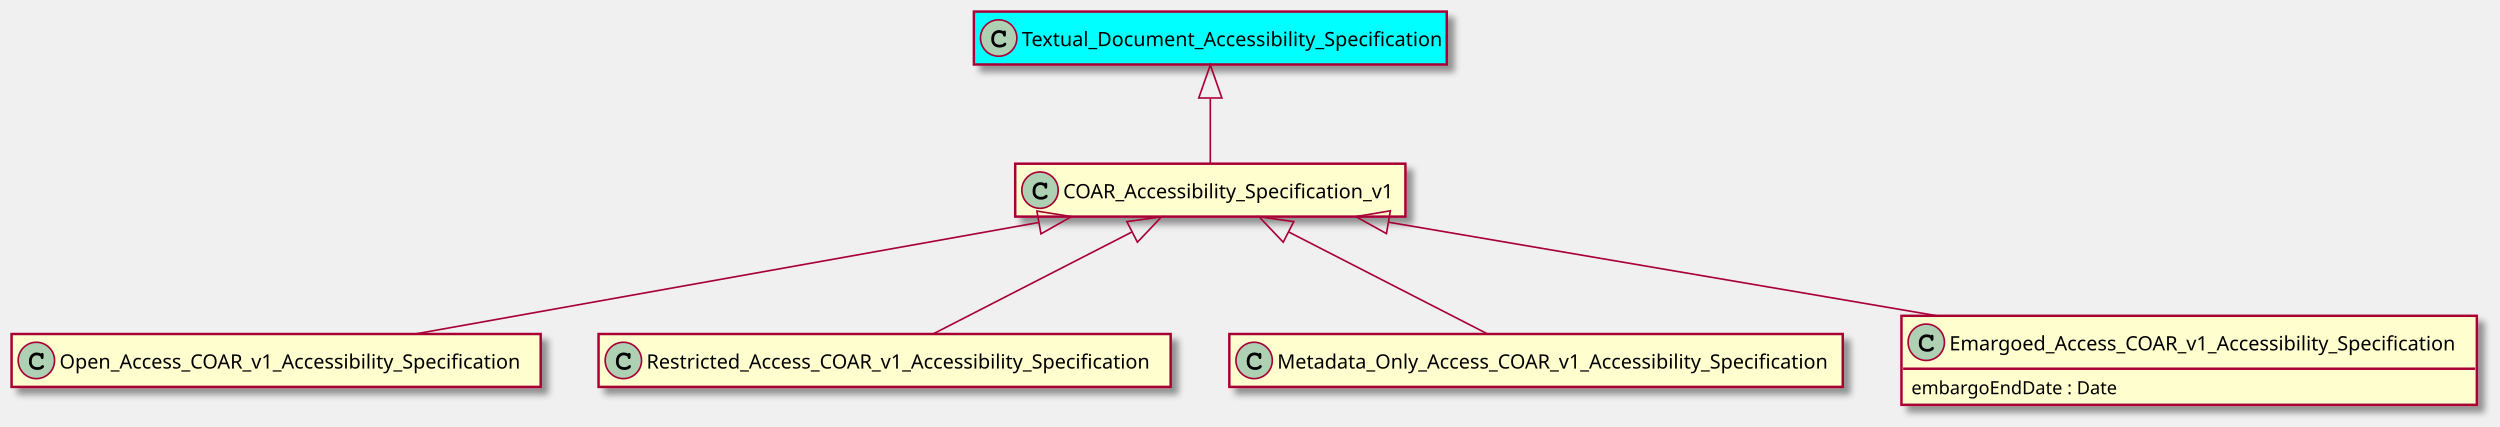
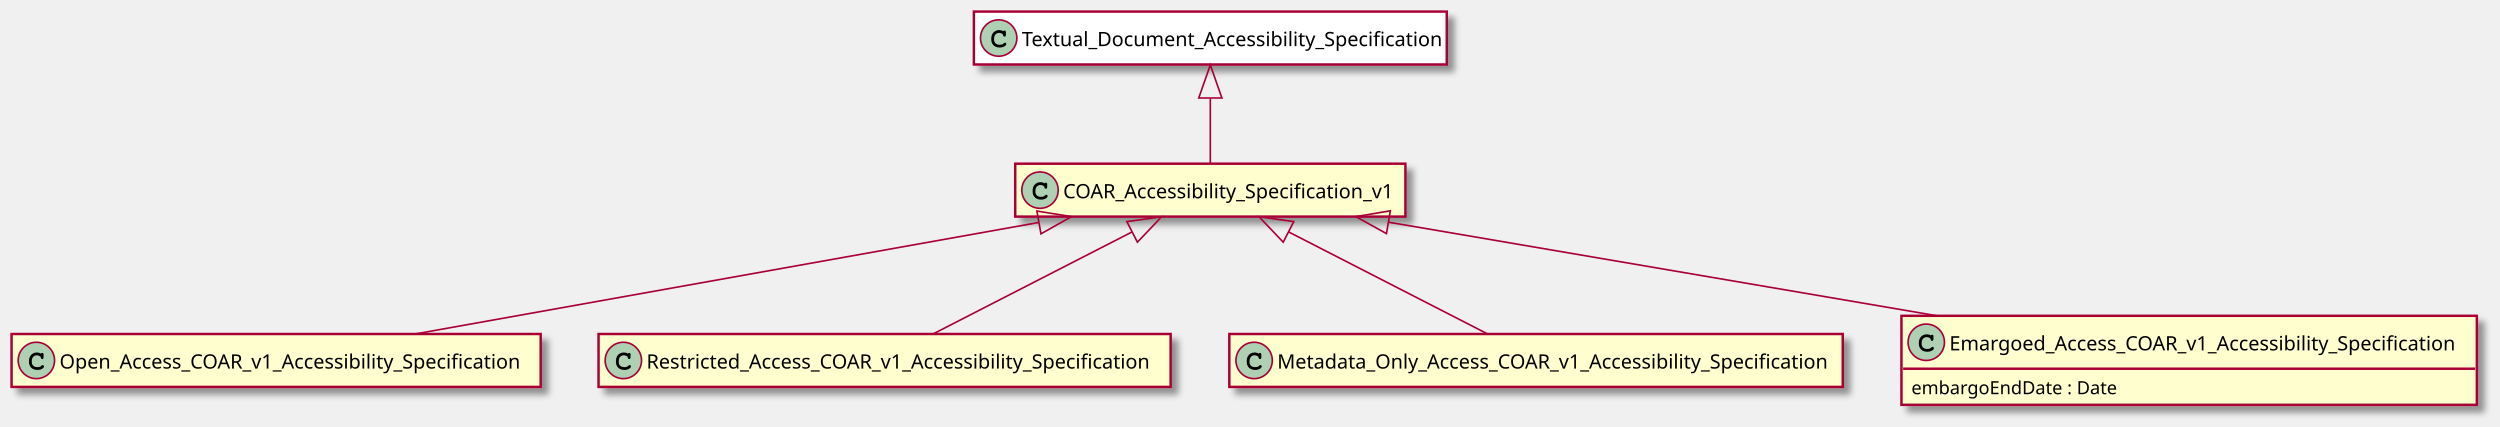
<svg xmlns="http://www.w3.org/2000/svg" contentScriptType="application/ecmascript" contentStyleType="text/css" height="258px" preserveAspectRatio="none" style="width:1512px;height:258px;background:#FFFFFF;" version="1.1" viewBox="0 0 1512 258" width="1512px" zoomAndPan="magnify">
  <defs>
-     <filter height="300%" id="ffl2fkw6awa57" width="300%" x="-1" y="-1">
+     <filter height="300%" id="foulqdmzyqozh" width="300%" x="-1" y="-1">
      <feGaussianBlur result="blurOut" stdDeviation="2.0" />
      <feColorMatrix in="blurOut" result="blurOut2" type="matrix" values="0 0 0 0 0 0 0 0 0 0 0 0 0 0 0 0 0 0 .4 0" />
      <feOffset dx="4.0" dy="4.0" in="blurOut2" result="blurOut3" />
      <feBlend in="SourceGraphic" in2="blurOut3" mode="normal" />
    </filter>
  </defs>
  <g>
-     <rect codeLine="17" fill="#00FFFF" filter="url(#ffl2fkw6awa57)" height="32" id="Textual_Document_Accessibility_Specification" style="stroke:#A80036;stroke-width:1.5;" width="286" x="589" y="7" />
+     <rect codeLine="17" fill="#FFFFFF" filter="url(#foulqdmzyqozh)" height="32" id="Textual_Document_Accessibility_Specification" style="stroke:#A80036;stroke-width:1.5;" width="286" x="589" y="7" />
    <ellipse cx="604" cy="23" fill="#ADD1B2" rx="11" ry="11" style="stroke:#A80036;stroke-width:1.0;" />
-     <path d="M606.766,18.875 Q606.922,18.656 607.109,18.547 Q607.297,18.438 607.516,18.438 Q607.891,18.438 608.125,18.695 Q608.359,18.953 608.359,19.562 L608.359,21.016 Q608.359,21.625 608.125,21.891 Q607.891,22.156 607.516,22.156 Q607.172,22.156 606.969,21.953 Q606.766,21.766 606.656,21.25 Q606.609,20.891 606.422,20.703 Q606.094,20.328 605.484,20.109 Q604.875,19.891 604.25,19.891 Q603.484,19.891 602.852,20.219 Q602.219,20.547 601.727,21.297 Q601.234,22.047 601.234,23.078 L601.234,24.172 Q601.234,25.406 602.125,26.227 Q603.016,27.047 604.609,27.047 Q605.547,27.047 606.203,26.797 Q606.594,26.641 607.016,26.203 Q607.281,25.938 607.43,25.859 Q607.578,25.781 607.781,25.781 Q608.109,25.781 608.367,26.039 Q608.625,26.297 608.625,26.641 Q608.625,26.984 608.281,27.391 Q607.781,27.969 606.984,28.297 Q605.906,28.75 604.609,28.75 Q603.094,28.75 601.891,28.125 Q600.906,27.625 600.219,26.555 Q599.531,25.484 599.531,24.203 L599.531,23.047 Q599.531,21.719 600.148,20.57 Q600.766,19.422 601.859,18.805 Q602.953,18.188 604.188,18.188 Q604.922,18.188 605.57,18.352 Q606.219,18.516 606.766,18.875 Z " fill="#000000" />
+     <path d="M606.766,18.875 Q606.922,18.656 607.109,18.547 Q607.297,18.438 607.516,18.438 Q607.891,18.438 608.125,18.703 Q608.359,18.953 608.359,19.562 L608.359,21.016 Q608.359,21.625 608.125,21.891 Q607.891,22.156 607.516,22.156 Q607.172,22.156 606.969,21.953 Q606.766,21.766 606.656,21.25 Q606.609,20.891 606.422,20.703 Q606.094,20.328 605.484,20.109 Q604.875,19.891 604.25,19.891 Q603.484,19.891 602.844,20.219 Q602.219,20.547 601.719,21.297 Q601.234,22.047 601.234,23.078 L601.234,24.172 Q601.234,25.406 602.125,26.234 Q603.016,27.047 604.609,27.047 Q605.547,27.047 606.203,26.797 Q606.594,26.641 607.016,26.203 Q607.281,25.938 607.422,25.859 Q607.578,25.781 607.781,25.781 Q608.109,25.781 608.359,26.047 Q608.625,26.297 608.625,26.641 Q608.625,26.984 608.281,27.391 Q607.781,27.969 606.984,28.297 Q605.906,28.75 604.609,28.75 Q603.094,28.75 601.891,28.125 Q600.906,27.625 600.219,26.562 Q599.531,25.484 599.531,24.203 L599.531,23.047 Q599.531,21.719 600.141,20.578 Q600.766,19.422 601.859,18.812 Q602.953,18.188 604.188,18.188 Q604.922,18.188 605.562,18.359 Q606.219,18.516 606.766,18.875 Z " fill="#000000" />
    <text fill="#000000" font-family="sans-serif" font-size="12" lengthAdjust="spacing" textLength="254" x="618" y="27.91">Textual_Document_Accessibility_Specification</text>
-     <rect codeLine="8" fill="#FEFECE" filter="url(#ffl2fkw6awa57)" height="32" id="COAR_Accessibility_Specification_v1" style="stroke:#A80036;stroke-width:1.5;" width="236" x="614" y="99" />
+     <rect codeLine="8" fill="#FEFECE" filter="url(#foulqdmzyqozh)" height="32" id="COAR_Accessibility_Specification_v1" style="stroke:#A80036;stroke-width:1.5;" width="236" x="614" y="99" />
    <ellipse cx="629" cy="115" fill="#ADD1B2" rx="11" ry="11" style="stroke:#A80036;stroke-width:1.0;" />
-     <path d="M631.766,110.875 Q631.922,110.656 632.109,110.547 Q632.297,110.438 632.516,110.438 Q632.891,110.438 633.125,110.695 Q633.359,110.953 633.359,111.562 L633.359,113.016 Q633.359,113.625 633.125,113.891 Q632.891,114.156 632.516,114.156 Q632.172,114.156 631.969,113.953 Q631.766,113.766 631.656,113.25 Q631.609,112.891 631.422,112.703 Q631.094,112.328 630.484,112.109 Q629.875,111.891 629.25,111.891 Q628.484,111.891 627.852,112.219 Q627.219,112.547 626.727,113.297 Q626.234,114.047 626.234,115.078 L626.234,116.172 Q626.234,117.406 627.125,118.227 Q628.016,119.047 629.609,119.047 Q630.547,119.047 631.203,118.797 Q631.594,118.641 632.016,118.203 Q632.281,117.938 632.43,117.859 Q632.578,117.781 632.781,117.781 Q633.109,117.781 633.367,118.039 Q633.625,118.297 633.625,118.641 Q633.625,118.984 633.281,119.391 Q632.781,119.969 631.984,120.297 Q630.906,120.75 629.609,120.75 Q628.094,120.75 626.891,120.125 Q625.906,119.625 625.219,118.555 Q624.531,117.484 624.531,116.203 L624.531,115.047 Q624.531,113.719 625.148,112.57 Q625.766,111.422 626.859,110.805 Q627.953,110.188 629.188,110.188 Q629.922,110.188 630.57,110.352 Q631.219,110.516 631.766,110.875 Z " fill="#000000" />
+     <path d="M631.766,110.875 Q631.922,110.656 632.109,110.547 Q632.297,110.438 632.516,110.438 Q632.891,110.438 633.125,110.703 Q633.359,110.953 633.359,111.562 L633.359,113.016 Q633.359,113.625 633.125,113.891 Q632.891,114.156 632.516,114.156 Q632.172,114.156 631.969,113.953 Q631.766,113.766 631.656,113.25 Q631.609,112.891 631.422,112.703 Q631.094,112.328 630.484,112.109 Q629.875,111.891 629.25,111.891 Q628.484,111.891 627.844,112.219 Q627.219,112.547 626.719,113.297 Q626.234,114.047 626.234,115.078 L626.234,116.172 Q626.234,117.406 627.125,118.234 Q628.016,119.047 629.609,119.047 Q630.547,119.047 631.203,118.797 Q631.594,118.641 632.016,118.203 Q632.281,117.938 632.422,117.859 Q632.578,117.781 632.781,117.781 Q633.109,117.781 633.359,118.047 Q633.625,118.297 633.625,118.641 Q633.625,118.984 633.281,119.391 Q632.781,119.969 631.984,120.297 Q630.906,120.75 629.609,120.75 Q628.094,120.75 626.891,120.125 Q625.906,119.625 625.219,118.562 Q624.531,117.484 624.531,116.203 L624.531,115.047 Q624.531,113.719 625.141,112.578 Q625.766,111.422 626.859,110.812 Q627.953,110.188 629.188,110.188 Q629.922,110.188 630.562,110.359 Q631.219,110.516 631.766,110.875 Z " fill="#000000" />
    <text fill="#000000" font-family="sans-serif" font-size="12" lengthAdjust="spacing" textLength="204" x="643" y="119.91">COAR_Accessibility_Specification_v1</text>
-     <rect codeLine="10" fill="#FEFECE" filter="url(#ffl2fkw6awa57)" height="32" id="Open_Access_COAR_v1_Accessibility_Specification" style="stroke:#A80036;stroke-width:1.5;" width="320" x="7" y="202" />
+     <rect codeLine="10" fill="#FEFECE" filter="url(#foulqdmzyqozh)" height="32" id="Open_Access_COAR_v1_Accessibility_Specification" style="stroke:#A80036;stroke-width:1.5;" width="320" x="7" y="202" />
    <ellipse cx="22" cy="218" fill="#ADD1B2" rx="11" ry="11" style="stroke:#A80036;stroke-width:1.0;" />
-     <path d="M24.766,213.875 Q24.922,213.656 25.109,213.547 Q25.297,213.438 25.516,213.438 Q25.891,213.438 26.125,213.695 Q26.359,213.953 26.359,214.562 L26.359,216.016 Q26.359,216.625 26.125,216.891 Q25.891,217.156 25.516,217.156 Q25.172,217.156 24.969,216.953 Q24.766,216.766 24.656,216.25 Q24.609,215.891 24.422,215.703 Q24.094,215.328 23.484,215.109 Q22.875,214.891 22.25,214.891 Q21.484,214.891 20.852,215.219 Q20.219,215.547 19.727,216.297 Q19.234,217.047 19.234,218.078 L19.234,219.172 Q19.234,220.406 20.125,221.227 Q21.016,222.047 22.609,222.047 Q23.547,222.047 24.203,221.797 Q24.594,221.641 25.016,221.203 Q25.281,220.938 25.43,220.859 Q25.578,220.781 25.781,220.781 Q26.109,220.781 26.367,221.039 Q26.625,221.297 26.625,221.641 Q26.625,221.984 26.281,222.391 Q25.781,222.969 24.984,223.297 Q23.906,223.75 22.609,223.75 Q21.094,223.75 19.891,223.125 Q18.906,222.625 18.219,221.555 Q17.531,220.484 17.531,219.203 L17.531,218.047 Q17.531,216.719 18.148,215.57 Q18.766,214.422 19.859,213.805 Q20.953,213.188 22.188,213.188 Q22.922,213.188 23.57,213.352 Q24.219,213.516 24.766,213.875 Z " fill="#000000" />
+     <path d="M24.766,213.875 Q24.922,213.656 25.109,213.547 Q25.297,213.438 25.516,213.438 Q25.891,213.438 26.125,213.703 Q26.359,213.953 26.359,214.562 L26.359,216.016 Q26.359,216.625 26.125,216.891 Q25.891,217.156 25.516,217.156 Q25.172,217.156 24.969,216.953 Q24.766,216.766 24.656,216.25 Q24.609,215.891 24.422,215.703 Q24.094,215.328 23.484,215.109 Q22.875,214.891 22.25,214.891 Q21.484,214.891 20.844,215.219 Q20.219,215.547 19.719,216.297 Q19.234,217.047 19.234,218.078 L19.234,219.172 Q19.234,220.406 20.125,221.234 Q21.016,222.047 22.609,222.047 Q23.547,222.047 24.203,221.797 Q24.594,221.641 25.016,221.203 Q25.281,220.938 25.422,220.859 Q25.578,220.781 25.781,220.781 Q26.109,220.781 26.359,221.047 Q26.625,221.297 26.625,221.641 Q26.625,221.984 26.281,222.391 Q25.781,222.969 24.984,223.297 Q23.906,223.75 22.609,223.75 Q21.094,223.75 19.891,223.125 Q18.906,222.625 18.219,221.562 Q17.531,220.484 17.531,219.203 L17.531,218.047 Q17.531,216.719 18.141,215.578 Q18.766,214.422 19.859,213.812 Q20.953,213.188 22.188,213.188 Q22.922,213.188 23.562,213.359 Q24.219,213.516 24.766,213.875 Z " fill="#000000" />
    <text fill="#000000" font-family="sans-serif" font-size="12" lengthAdjust="spacing" textLength="288" x="36" y="222.91">Open_Access_COAR_v1_Accessibility_Specification</text>
-     <rect codeLine="12" fill="#FEFECE" filter="url(#ffl2fkw6awa57)" height="32" id="Restricted_Access_COAR_v1_Accessibility_Specification" style="stroke:#A80036;stroke-width:1.5;" width="346" x="362" y="202" />
+     <rect codeLine="12" fill="#FEFECE" filter="url(#foulqdmzyqozh)" height="32" id="Restricted_Access_COAR_v1_Accessibility_Specification" style="stroke:#A80036;stroke-width:1.5;" width="346" x="362" y="202" />
    <ellipse cx="377" cy="218" fill="#ADD1B2" rx="11" ry="11" style="stroke:#A80036;stroke-width:1.0;" />
-     <path d="M379.766,213.875 Q379.922,213.656 380.109,213.547 Q380.297,213.438 380.516,213.438 Q380.891,213.438 381.125,213.695 Q381.359,213.953 381.359,214.562 L381.359,216.016 Q381.359,216.625 381.125,216.891 Q380.891,217.156 380.516,217.156 Q380.172,217.156 379.969,216.953 Q379.766,216.766 379.656,216.25 Q379.609,215.891 379.422,215.703 Q379.094,215.328 378.484,215.109 Q377.875,214.891 377.25,214.891 Q376.484,214.891 375.852,215.219 Q375.219,215.547 374.727,216.297 Q374.234,217.047 374.234,218.078 L374.234,219.172 Q374.234,220.406 375.125,221.227 Q376.016,222.047 377.609,222.047 Q378.547,222.047 379.203,221.797 Q379.594,221.641 380.016,221.203 Q380.281,220.938 380.43,220.859 Q380.578,220.781 380.781,220.781 Q381.109,220.781 381.367,221.039 Q381.625,221.297 381.625,221.641 Q381.625,221.984 381.281,222.391 Q380.781,222.969 379.984,223.297 Q378.906,223.75 377.609,223.75 Q376.094,223.75 374.891,223.125 Q373.906,222.625 373.219,221.555 Q372.531,220.484 372.531,219.203 L372.531,218.047 Q372.531,216.719 373.148,215.57 Q373.766,214.422 374.859,213.805 Q375.953,213.188 377.188,213.188 Q377.922,213.188 378.57,213.352 Q379.219,213.516 379.766,213.875 Z " fill="#000000" />
+     <path d="M379.766,213.875 Q379.922,213.656 380.109,213.547 Q380.297,213.438 380.516,213.438 Q380.891,213.438 381.125,213.703 Q381.359,213.953 381.359,214.562 L381.359,216.016 Q381.359,216.625 381.125,216.891 Q380.891,217.156 380.516,217.156 Q380.172,217.156 379.969,216.953 Q379.766,216.766 379.656,216.25 Q379.609,215.891 379.422,215.703 Q379.094,215.328 378.484,215.109 Q377.875,214.891 377.25,214.891 Q376.484,214.891 375.844,215.219 Q375.219,215.547 374.719,216.297 Q374.234,217.047 374.234,218.078 L374.234,219.172 Q374.234,220.406 375.125,221.234 Q376.016,222.047 377.609,222.047 Q378.547,222.047 379.203,221.797 Q379.594,221.641 380.016,221.203 Q380.281,220.938 380.422,220.859 Q380.578,220.781 380.781,220.781 Q381.109,220.781 381.359,221.047 Q381.625,221.297 381.625,221.641 Q381.625,221.984 381.281,222.391 Q380.781,222.969 379.984,223.297 Q378.906,223.75 377.609,223.75 Q376.094,223.75 374.891,223.125 Q373.906,222.625 373.219,221.562 Q372.531,220.484 372.531,219.203 L372.531,218.047 Q372.531,216.719 373.141,215.578 Q373.766,214.422 374.859,213.812 Q375.953,213.188 377.188,213.188 Q377.922,213.188 378.562,213.359 Q379.219,213.516 379.766,213.875 Z " fill="#000000" />
    <text fill="#000000" font-family="sans-serif" font-size="12" lengthAdjust="spacing" textLength="314" x="391" y="222.91">Restricted_Access_COAR_v1_Accessibility_Specification</text>
-     <rect codeLine="14" fill="#FEFECE" filter="url(#ffl2fkw6awa57)" height="32" id="Metadata_Only_Access_COAR_v1_Accessibility_Specification" style="stroke:#A80036;stroke-width:1.5;" width="371" x="743.5" y="202" />
+     <rect codeLine="14" fill="#FEFECE" filter="url(#foulqdmzyqozh)" height="32" id="Metadata_Only_Access_COAR_v1_Accessibility_Specification" style="stroke:#A80036;stroke-width:1.5;" width="371" x="743.5" y="202" />
    <ellipse cx="758.5" cy="218" fill="#ADD1B2" rx="11" ry="11" style="stroke:#A80036;stroke-width:1.0;" />
-     <path d="M761.266,213.875 Q761.422,213.656 761.609,213.547 Q761.797,213.438 762.016,213.438 Q762.391,213.438 762.625,213.695 Q762.859,213.953 762.859,214.562 L762.859,216.016 Q762.859,216.625 762.625,216.891 Q762.391,217.156 762.016,217.156 Q761.672,217.156 761.469,216.953 Q761.266,216.766 761.156,216.25 Q761.109,215.891 760.922,215.703 Q760.594,215.328 759.984,215.109 Q759.375,214.891 758.75,214.891 Q757.984,214.891 757.352,215.219 Q756.719,215.547 756.227,216.297 Q755.734,217.047 755.734,218.078 L755.734,219.172 Q755.734,220.406 756.625,221.227 Q757.516,222.047 759.109,222.047 Q760.047,222.047 760.703,221.797 Q761.094,221.641 761.516,221.203 Q761.781,220.938 761.93,220.859 Q762.078,220.781 762.281,220.781 Q762.609,220.781 762.867,221.039 Q763.125,221.297 763.125,221.641 Q763.125,221.984 762.781,222.391 Q762.281,222.969 761.484,223.297 Q760.406,223.75 759.109,223.75 Q757.594,223.75 756.391,223.125 Q755.406,222.625 754.719,221.555 Q754.031,220.484 754.031,219.203 L754.031,218.047 Q754.031,216.719 754.648,215.57 Q755.266,214.422 756.359,213.805 Q757.453,213.188 758.688,213.188 Q759.422,213.188 760.07,213.352 Q760.719,213.516 761.266,213.875 Z " fill="#000000" />
+     <path d="M761.266,213.875 Q761.422,213.656 761.609,213.547 Q761.797,213.438 762.016,213.438 Q762.391,213.438 762.625,213.703 Q762.859,213.953 762.859,214.562 L762.859,216.016 Q762.859,216.625 762.625,216.891 Q762.391,217.156 762.016,217.156 Q761.672,217.156 761.469,216.953 Q761.266,216.766 761.156,216.25 Q761.109,215.891 760.922,215.703 Q760.594,215.328 759.984,215.109 Q759.375,214.891 758.75,214.891 Q757.984,214.891 757.344,215.219 Q756.719,215.547 756.219,216.297 Q755.734,217.047 755.734,218.078 L755.734,219.172 Q755.734,220.406 756.625,221.234 Q757.516,222.047 759.109,222.047 Q760.047,222.047 760.703,221.797 Q761.094,221.641 761.516,221.203 Q761.781,220.938 761.922,220.859 Q762.078,220.781 762.281,220.781 Q762.609,220.781 762.859,221.047 Q763.125,221.297 763.125,221.641 Q763.125,221.984 762.781,222.391 Q762.281,222.969 761.484,223.297 Q760.406,223.75 759.109,223.75 Q757.594,223.75 756.391,223.125 Q755.406,222.625 754.719,221.562 Q754.031,220.484 754.031,219.203 L754.031,218.047 Q754.031,216.719 754.641,215.578 Q755.266,214.422 756.359,213.812 Q757.453,213.188 758.688,213.188 Q759.422,213.188 760.062,213.359 Q760.719,213.516 761.266,213.875 Z " fill="#000000" />
    <text fill="#000000" font-family="sans-serif" font-size="12" lengthAdjust="spacing" textLength="339" x="772.5" y="222.91">Metadata_Only_Access_COAR_v1_Accessibility_Specification</text>
-     <rect codeLine="16" fill="#FEFECE" filter="url(#ffl2fkw6awa57)" height="53.836" id="Emargoed_Access_COAR_v1_Accessibility_Specification" style="stroke:#A80036;stroke-width:1.5;" width="348" x="1150" y="191" />
+     <rect codeLine="16" fill="#FEFECE" filter="url(#foulqdmzyqozh)" height="53.836" id="Emargoed_Access_COAR_v1_Accessibility_Specification" style="stroke:#A80036;stroke-width:1.5;" width="348" x="1150" y="191" />
    <ellipse cx="1165" cy="207" fill="#ADD1B2" rx="11" ry="11" style="stroke:#A80036;stroke-width:1.0;" />
-     <path d="M1167.766,202.875 Q1167.922,202.656 1168.109,202.547 Q1168.297,202.438 1168.516,202.438 Q1168.891,202.438 1169.125,202.695 Q1169.359,202.953 1169.359,203.562 L1169.359,205.016 Q1169.359,205.625 1169.125,205.891 Q1168.891,206.156 1168.516,206.156 Q1168.172,206.156 1167.969,205.953 Q1167.766,205.766 1167.656,205.25 Q1167.609,204.891 1167.422,204.703 Q1167.094,204.328 1166.484,204.109 Q1165.875,203.891 1165.25,203.891 Q1164.484,203.891 1163.852,204.219 Q1163.219,204.547 1162.727,205.297 Q1162.234,206.047 1162.234,207.078 L1162.234,208.172 Q1162.234,209.406 1163.125,210.227 Q1164.016,211.047 1165.609,211.047 Q1166.547,211.047 1167.203,210.797 Q1167.594,210.641 1168.016,210.203 Q1168.281,209.938 1168.43,209.859 Q1168.578,209.781 1168.781,209.781 Q1169.109,209.781 1169.367,210.039 Q1169.625,210.297 1169.625,210.641 Q1169.625,210.984 1169.281,211.391 Q1168.781,211.969 1167.984,212.297 Q1166.906,212.75 1165.609,212.75 Q1164.094,212.75 1162.891,212.125 Q1161.906,211.625 1161.219,210.555 Q1160.531,209.484 1160.531,208.203 L1160.531,207.047 Q1160.531,205.719 1161.148,204.57 Q1161.766,203.422 1162.859,202.805 Q1163.953,202.188 1165.188,202.188 Q1165.922,202.188 1166.57,202.352 Q1167.219,202.516 1167.766,202.875 Z " fill="#000000" />
+     <path d="M1167.766,202.875 Q1167.922,202.656 1168.109,202.547 Q1168.297,202.438 1168.516,202.438 Q1168.891,202.438 1169.125,202.703 Q1169.359,202.953 1169.359,203.562 L1169.359,205.016 Q1169.359,205.625 1169.125,205.891 Q1168.891,206.156 1168.516,206.156 Q1168.172,206.156 1167.969,205.953 Q1167.766,205.766 1167.656,205.25 Q1167.609,204.891 1167.422,204.703 Q1167.094,204.328 1166.484,204.109 Q1165.875,203.891 1165.25,203.891 Q1164.484,203.891 1163.844,204.219 Q1163.219,204.547 1162.719,205.297 Q1162.234,206.047 1162.234,207.078 L1162.234,208.172 Q1162.234,209.406 1163.125,210.234 Q1164.016,211.047 1165.609,211.047 Q1166.547,211.047 1167.203,210.797 Q1167.594,210.641 1168.016,210.203 Q1168.281,209.938 1168.422,209.859 Q1168.578,209.781 1168.781,209.781 Q1169.109,209.781 1169.359,210.047 Q1169.625,210.297 1169.625,210.641 Q1169.625,210.984 1169.281,211.391 Q1168.781,211.969 1167.984,212.297 Q1166.906,212.75 1165.609,212.75 Q1164.094,212.75 1162.891,212.125 Q1161.906,211.625 1161.219,210.562 Q1160.531,209.484 1160.531,208.203 L1160.531,207.047 Q1160.531,205.719 1161.141,204.578 Q1161.766,203.422 1162.859,202.812 Q1163.953,202.188 1165.188,202.188 Q1165.922,202.188 1166.562,202.359 Q1167.219,202.516 1167.766,202.875 Z " fill="#000000" />
    <text fill="#000000" font-family="sans-serif" font-size="12" lengthAdjust="spacing" textLength="316" x="1179" y="211.91">Emargoed_Access_COAR_v1_Accessibility_Specification</text>
    <line style="stroke:#A80036;stroke-width:1.5;" x1="1151" x2="1497" y1="223" y2="223" />
    <text fill="#000000" font-family="sans-serif" font-size="11" lengthAdjust="spacing" textLength="113" x="1156" y="238.419">embargoEndDate : Date</text>
    <path codeLine="77" d="M732,59.61 C732,73.31 732,88.22 732,98.96 " fill="none" id="Textual_Document_Accessibility_Specification-backto-COAR_Accessibility_Specification_v1" style="stroke:#A80036;stroke-width:1.0;" />
    <polygon fill="none" points="725,59.27,732,39.27,739,59.27,725,59.27" style="stroke:#A80036;stroke-width:1.0;" />
    <path codeLine="80" d="M628.15,134.56 C519.62,153.96 351.44,184.03 250.98,201.99 " fill="none" id="COAR_Accessibility_Specification_v1-backto-Open_Access_COAR_v1_Accessibility_Specification" style="stroke:#A80036;stroke-width:1.0;" />
    <polygon fill="none" points="627.1,127.64,648.02,131.01,629.57,141.42,627.1,127.64" style="stroke:#A80036;stroke-width:1.0;" />
    <path codeLine="83" d="M684.6,140.3 C647.17,159.49 596.11,185.67 564.37,201.94 " fill="none" id="COAR_Accessibility_Specification_v1-backto-Restricted_Access_COAR_v1_Accessibility_Specification" style="stroke:#A80036;stroke-width:1.0;" />
    <polygon fill="none" points="681.52,134.02,702.51,131.12,687.9,146.47,681.52,134.02" style="stroke:#A80036;stroke-width:1.0;" />
    <path codeLine="86" d="M839.99,134.42 C932.77,150.25 1067.59,173.25 1171.39,190.96 " fill="none" id="COAR_Accessibility_Specification_v1-backto-Emargoed_Access_COAR_v1_Accessibility_Specification" style="stroke:#A80036;stroke-width:1.0;" />
    <polygon fill="none" points="838.53,141.28,819.99,131.01,840.88,127.48,838.53,141.28" style="stroke:#A80036;stroke-width:1.0;" />
    <path codeLine="89" d="M779.4,140.3 C816.83,159.49 867.89,185.67 899.63,201.94 " fill="none" id="COAR_Accessibility_Specification_v1-backto-Metadata_Only_Access_COAR_v1_Accessibility_Specification" style="stroke:#A80036;stroke-width:1.0;" />
    <polygon fill="none" points="776.1,146.47,761.49,131.12,782.48,134.02,776.1,146.47" style="stroke:#A80036;stroke-width:1.0;" />
  </g>
</svg>
